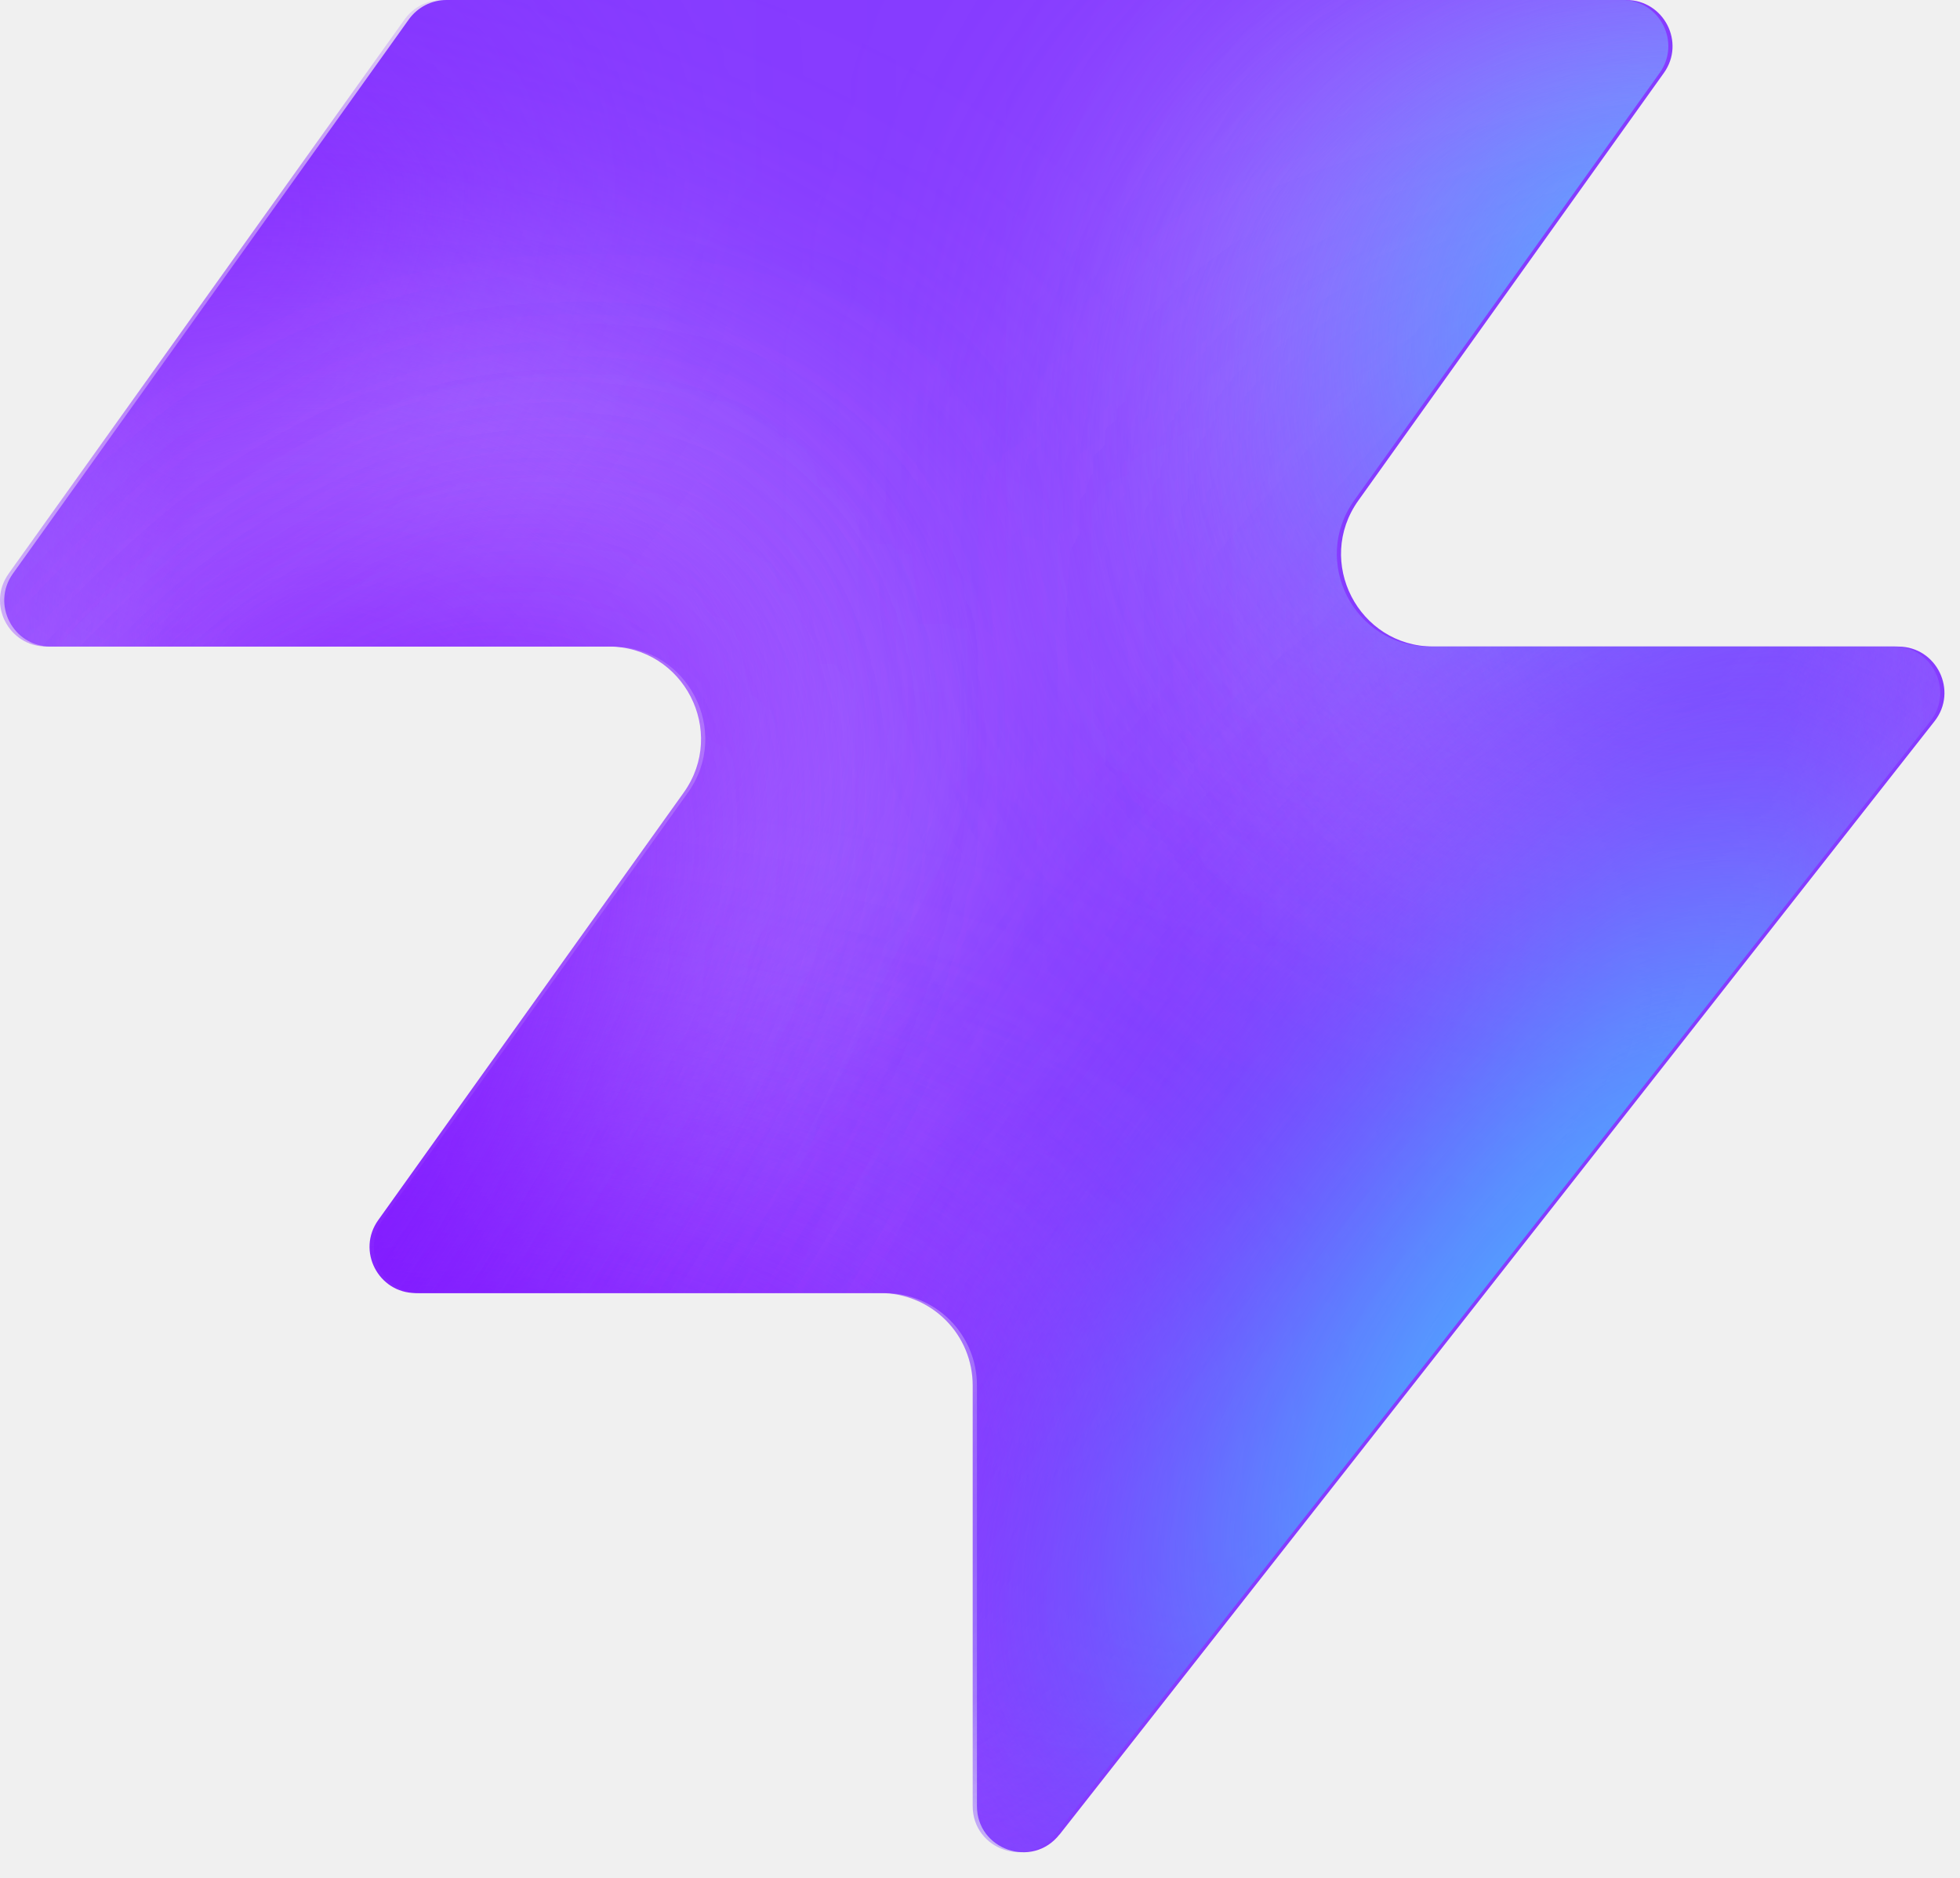
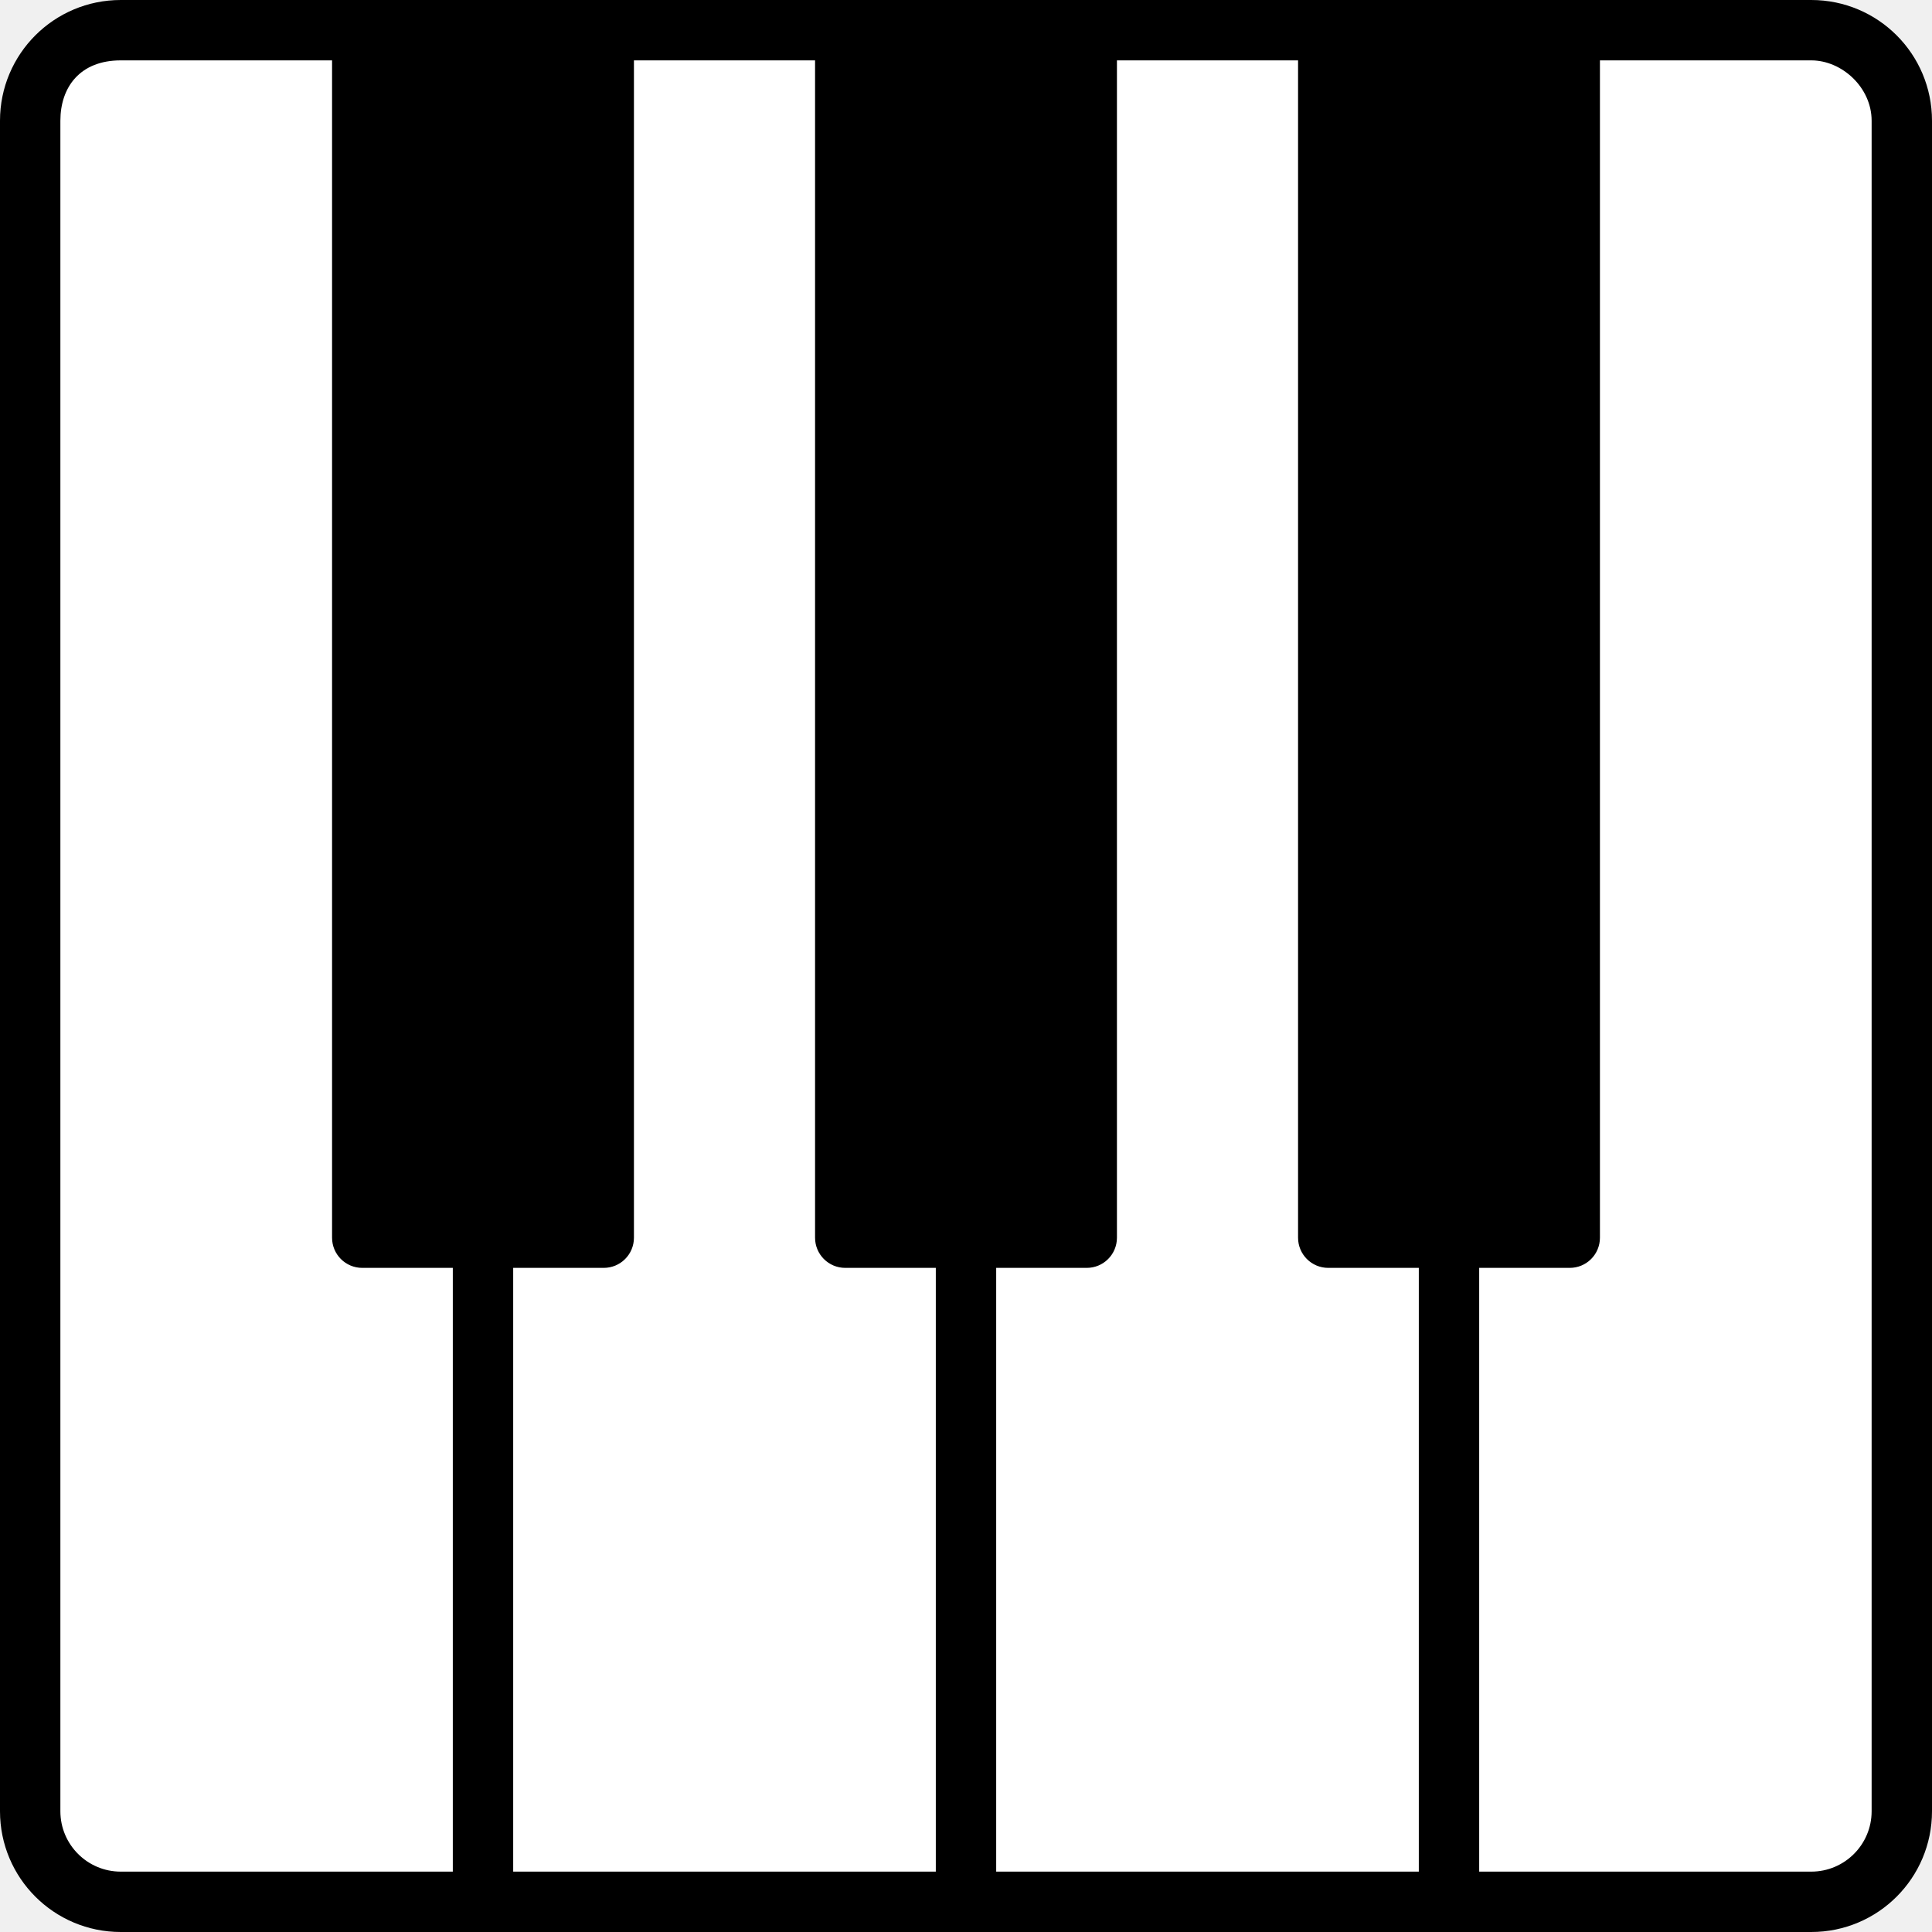
- <svg xmlns="http://www.w3.org/2000/svg" width="48" height="46" fill="none" viewBox="0 0 48 46">
-   <path fill="#863bff" d="M25.946 44.938c-.664.845-2.021.375-2.021-.698V33.937a2.26 2.26 0 0 0-2.262-2.262H10.287c-.92 0-1.456-1.04-.92-1.788l7.48-10.471c1.07-1.497 0-3.578-1.842-3.578H1.237c-.92 0-1.456-1.04-.92-1.788L10.013.474c.214-.297.556-.474.92-.474h28.894c.92 0 1.456 1.04.92 1.788l-7.48 10.471c-1.07 1.498 0 3.579 1.842 3.579h11.377c.943 0 1.473 1.088.89 1.83L25.947 44.94z" style="fill:#863bff;fill:color(display-p3 .525 .23 1);fill-opacity:1" />
-   <mask id="a" width="48" height="46" x="0" y="0" maskUnits="userSpaceOnUse" style="mask-type:alpha">
-     <path fill="#000" d="M25.842 44.938c-.664.844-2.021.375-2.021-.698V33.937a2.26 2.26 0 0 0-2.262-2.262H10.183c-.92 0-1.456-1.04-.92-1.788l7.48-10.471c1.07-1.498 0-3.579-1.842-3.579H1.133c-.92 0-1.456-1.04-.92-1.787L9.91.473c.214-.297.556-.474.92-.474h28.894c.92 0 1.456 1.04.92 1.788l-7.48 10.471c-1.07 1.498 0 3.578 1.842 3.578h11.377c.943 0 1.473 1.088.89 1.832L25.843 44.94z" style="fill:#000;fill-opacity:1" />
-   </mask>
-   <g mask="url(#a)">
-     <g filter="url(#b)">
-       <ellipse cx="5.508" cy="14.704" fill="#ede6ff" rx="5.508" ry="14.704" style="fill:#ede6ff;fill:color(display-p3 .927 .903 1);fill-opacity:1" transform="matrix(.00324 1 1 -.00324 -4.47 31.516)" />
-     </g>
-     <g filter="url(#c)">
-       <ellipse cx="10.399" cy="29.851" fill="#ede6ff" rx="10.399" ry="29.851" style="fill:#ede6ff;fill:color(display-p3 .927 .903 1);fill-opacity:1" transform="matrix(.00324 1 1 -.00324 -39.328 7.883)" />
-     </g>
-     <g filter="url(#d)">
-       <ellipse cx="5.508" cy="30.487" fill="#7e14ff" rx="5.508" ry="30.487" style="fill:#7e14ff;fill:color(display-p3 .492 .077 1);fill-opacity:1" transform="rotate(89.814 -25.913 -14.639)scale(1 -1)" />
-     </g>
-     <g filter="url(#e)">
-       <ellipse cx="5.508" cy="30.599" fill="#7e14ff" rx="5.508" ry="30.599" style="fill:#7e14ff;fill:color(display-p3 .492 .077 1);fill-opacity:1" transform="rotate(89.814 -32.644 -3.334)scale(1 -1)" />
-     </g>
-     <g filter="url(#f)">
-       <ellipse cx="5.508" cy="30.599" fill="#7e14ff" rx="5.508" ry="30.599" style="fill:#7e14ff;fill:color(display-p3 .492 .077 1);fill-opacity:1" transform="matrix(.00324 1 1 -.00324 -34.34 30.47)" />
-     </g>
-     <g filter="url(#g)">
-       <ellipse cx="14.072" cy="22.078" fill="#ede6ff" rx="14.072" ry="22.078" style="fill:#ede6ff;fill:color(display-p3 .927 .903 1);fill-opacity:1" transform="rotate(93.35 24.506 48.493)scale(-1 1)" />
-     </g>
-     <g filter="url(#h)">
-       <ellipse cx="3.47" cy="21.501" fill="#7e14ff" rx="3.47" ry="21.501" style="fill:#7e14ff;fill:color(display-p3 .492 .077 1);fill-opacity:1" transform="rotate(89.009 28.708 47.59)scale(-1 1)" />
-     </g>
-     <g filter="url(#i)">
-       <ellipse cx="3.47" cy="21.501" fill="#7e14ff" rx="3.47" ry="21.501" style="fill:#7e14ff;fill:color(display-p3 .492 .077 1);fill-opacity:1" transform="rotate(89.009 28.708 47.59)scale(-1 1)" />
-     </g>
-     <g filter="url(#j)">
-       <ellipse cx=".387" cy="8.972" fill="#7e14ff" rx="4.407" ry="29.108" style="fill:#7e14ff;fill:color(display-p3 .492 .077 1);fill-opacity:1" transform="rotate(39.51 .387 8.972)" />
-     </g>
-     <g filter="url(#k)">
-       <ellipse cx="47.523" cy="-6.092" fill="#7e14ff" rx="4.407" ry="29.108" style="fill:#7e14ff;fill:color(display-p3 .492 .077 1);fill-opacity:1" transform="rotate(37.892 47.523 -6.092)" />
-     </g>
-     <g filter="url(#l)">
-       <ellipse cx="41.412" cy="6.333" fill="#47bfff" rx="5.971" ry="9.665" style="fill:#47bfff;fill:color(display-p3 .28 .748 1);fill-opacity:1" transform="rotate(37.892 41.412 6.333)" />
-     </g>
-     <g filter="url(#m)">
-       <ellipse cx="-1.879" cy="38.332" fill="#7e14ff" rx="4.407" ry="29.108" style="fill:#7e14ff;fill:color(display-p3 .492 .077 1);fill-opacity:1" transform="rotate(37.892 -1.88 38.332)" />
-     </g>
-     <g filter="url(#n)">
-       <ellipse cx="-1.879" cy="38.332" fill="#7e14ff" rx="4.407" ry="29.108" style="fill:#7e14ff;fill:color(display-p3 .492 .077 1);fill-opacity:1" transform="rotate(37.892 -1.88 38.332)" />
-     </g>
-     <g filter="url(#o)">
-       <ellipse cx="35.651" cy="29.907" fill="#7e14ff" rx="4.407" ry="29.108" style="fill:#7e14ff;fill:color(display-p3 .492 .077 1);fill-opacity:1" transform="rotate(37.892 35.651 29.907)" />
-     </g>
-     <g filter="url(#p)">
-       <ellipse cx="38.418" cy="32.4" fill="#47bfff" rx="5.971" ry="15.297" style="fill:#47bfff;fill:color(display-p3 .28 .748 1);fill-opacity:1" transform="rotate(37.892 38.418 32.4)" />
-     </g>
-   </g>
-   <defs>
-     <filter id="b" width="60.045" height="41.654" x="-19.77" y="16.149" color-interpolation-filters="sRGB" filterUnits="userSpaceOnUse">
-       <feFlood flood-opacity="0" result="BackgroundImageFix" />
-       <feBlend in="SourceGraphic" in2="BackgroundImageFix" result="shape" />
-       <feGaussianBlur result="effect1_foregroundBlur_2002_17158" stdDeviation="7.659" />
-     </filter>
-     <filter id="c" width="90.34" height="51.437" x="-54.613" y="-7.533" color-interpolation-filters="sRGB" filterUnits="userSpaceOnUse">
-       <feFlood flood-opacity="0" result="BackgroundImageFix" />
-       <feBlend in="SourceGraphic" in2="BackgroundImageFix" result="shape" />
-       <feGaussianBlur result="effect1_foregroundBlur_2002_17158" stdDeviation="7.659" />
-     </filter>
-     <filter id="d" width="79.355" height="29.4" x="-49.64" y="2.03" color-interpolation-filters="sRGB" filterUnits="userSpaceOnUse">
-       <feFlood flood-opacity="0" result="BackgroundImageFix" />
-       <feBlend in="SourceGraphic" in2="BackgroundImageFix" result="shape" />
-       <feGaussianBlur result="effect1_foregroundBlur_2002_17158" stdDeviation="4.596" />
-     </filter>
-     <filter id="e" width="79.579" height="29.4" x="-45.045" y="20.029" color-interpolation-filters="sRGB" filterUnits="userSpaceOnUse">
-       <feFlood flood-opacity="0" result="BackgroundImageFix" />
-       <feBlend in="SourceGraphic" in2="BackgroundImageFix" result="shape" />
-       <feGaussianBlur result="effect1_foregroundBlur_2002_17158" stdDeviation="4.596" />
-     </filter>
-     <filter id="f" width="79.579" height="29.4" x="-43.513" y="21.178" color-interpolation-filters="sRGB" filterUnits="userSpaceOnUse">
-       <feFlood flood-opacity="0" result="BackgroundImageFix" />
-       <feBlend in="SourceGraphic" in2="BackgroundImageFix" result="shape" />
-       <feGaussianBlur result="effect1_foregroundBlur_2002_17158" stdDeviation="4.596" />
-     </filter>
-     <filter id="g" width="74.749" height="58.852" x="15.756" y="-17.901" color-interpolation-filters="sRGB" filterUnits="userSpaceOnUse">
-       <feFlood flood-opacity="0" result="BackgroundImageFix" />
-       <feBlend in="SourceGraphic" in2="BackgroundImageFix" result="shape" />
-       <feGaussianBlur result="effect1_foregroundBlur_2002_17158" stdDeviation="7.659" />
-     </filter>
-     <filter id="h" width="61.377" height="25.362" x="23.548" y="2.284" color-interpolation-filters="sRGB" filterUnits="userSpaceOnUse">
-       <feFlood flood-opacity="0" result="BackgroundImageFix" />
-       <feBlend in="SourceGraphic" in2="BackgroundImageFix" result="shape" />
-       <feGaussianBlur result="effect1_foregroundBlur_2002_17158" stdDeviation="4.596" />
-     </filter>
-     <filter id="i" width="61.377" height="25.362" x="23.548" y="2.284" color-interpolation-filters="sRGB" filterUnits="userSpaceOnUse">
-       <feFlood flood-opacity="0" result="BackgroundImageFix" />
-       <feBlend in="SourceGraphic" in2="BackgroundImageFix" result="shape" />
-       <feGaussianBlur result="effect1_foregroundBlur_2002_17158" stdDeviation="4.596" />
-     </filter>
-     <filter id="j" width="56.045" height="63.649" x="-27.636" y="-22.853" color-interpolation-filters="sRGB" filterUnits="userSpaceOnUse">
-       <feFlood flood-opacity="0" result="BackgroundImageFix" />
-       <feBlend in="SourceGraphic" in2="BackgroundImageFix" result="shape" />
-       <feGaussianBlur result="effect1_foregroundBlur_2002_17158" stdDeviation="4.596" />
-     </filter>
-     <filter id="k" width="54.814" height="64.646" x="20.116" y="-38.415" color-interpolation-filters="sRGB" filterUnits="userSpaceOnUse">
-       <feFlood flood-opacity="0" result="BackgroundImageFix" />
-       <feBlend in="SourceGraphic" in2="BackgroundImageFix" result="shape" />
-       <feGaussianBlur result="effect1_foregroundBlur_2002_17158" stdDeviation="4.596" />
-     </filter>
-     <filter id="l" width="33.541" height="35.313" x="24.641" y="-11.323" color-interpolation-filters="sRGB" filterUnits="userSpaceOnUse">
-       <feFlood flood-opacity="0" result="BackgroundImageFix" />
-       <feBlend in="SourceGraphic" in2="BackgroundImageFix" result="shape" />
-       <feGaussianBlur result="effect1_foregroundBlur_2002_17158" stdDeviation="4.596" />
-     </filter>
-     <filter id="m" width="54.814" height="64.646" x="-29.286" y="6.009" color-interpolation-filters="sRGB" filterUnits="userSpaceOnUse">
-       <feFlood flood-opacity="0" result="BackgroundImageFix" />
-       <feBlend in="SourceGraphic" in2="BackgroundImageFix" result="shape" />
-       <feGaussianBlur result="effect1_foregroundBlur_2002_17158" stdDeviation="4.596" />
-     </filter>
-     <filter id="n" width="54.814" height="64.646" x="-29.286" y="6.009" color-interpolation-filters="sRGB" filterUnits="userSpaceOnUse">
-       <feFlood flood-opacity="0" result="BackgroundImageFix" />
-       <feBlend in="SourceGraphic" in2="BackgroundImageFix" result="shape" />
-       <feGaussianBlur result="effect1_foregroundBlur_2002_17158" stdDeviation="4.596" />
-     </filter>
-     <filter id="o" width="54.814" height="64.646" x="8.244" y="-2.416" color-interpolation-filters="sRGB" filterUnits="userSpaceOnUse">
-       <feFlood flood-opacity="0" result="BackgroundImageFix" />
-       <feBlend in="SourceGraphic" in2="BackgroundImageFix" result="shape" />
-       <feGaussianBlur result="effect1_foregroundBlur_2002_17158" stdDeviation="4.596" />
-     </filter>
-     <filter id="p" width="39.409" height="43.623" x="18.713" y="10.588" color-interpolation-filters="sRGB" filterUnits="userSpaceOnUse">
-       <feFlood flood-opacity="0" result="BackgroundImageFix" />
-       <feBlend in="SourceGraphic" in2="BackgroundImageFix" result="shape" />
-       <feGaussianBlur result="effect1_foregroundBlur_2002_17158" stdDeviation="4.596" />
-     </filter>
-   </defs>
+ <svg xmlns="http://www.w3.org/2000/svg" width="800px" height="800px" viewBox="0 0 64 64">
+   <rect width="64" height="64" rx="5" fill="white" />
+   <path fill="black" d="  M60,0H4C1.789,0,0,1.789,0,4v56c0,2.211,1.789,4,4,4h56c2.211,0,4-1.789,4-4V4C64,1.789,62.211,0,60,0z  M15,62H4c-1.104,0-2-0.896-2-2V4c0-1.104,0.641-2,2-2h7v39c0,0.553,0.447,1,1,1h3V62z  M31,62H17V42h3c0.553,0,1-0.447,1-1V2h6v39c0,0.553,0.447,1,1,1h3V62z  M47,62H33V42h3c0.553,0,1-0.447,1-1V2h6v39c0,0.553,0.447,1,1,1h3V62z  M62,60c0,1.104-0.896,2-2,2H49V42  h3c0.553,0,1-0.447,1-1V2h7c1.016,0,2,0.896,2,2V60z " />
</svg>
